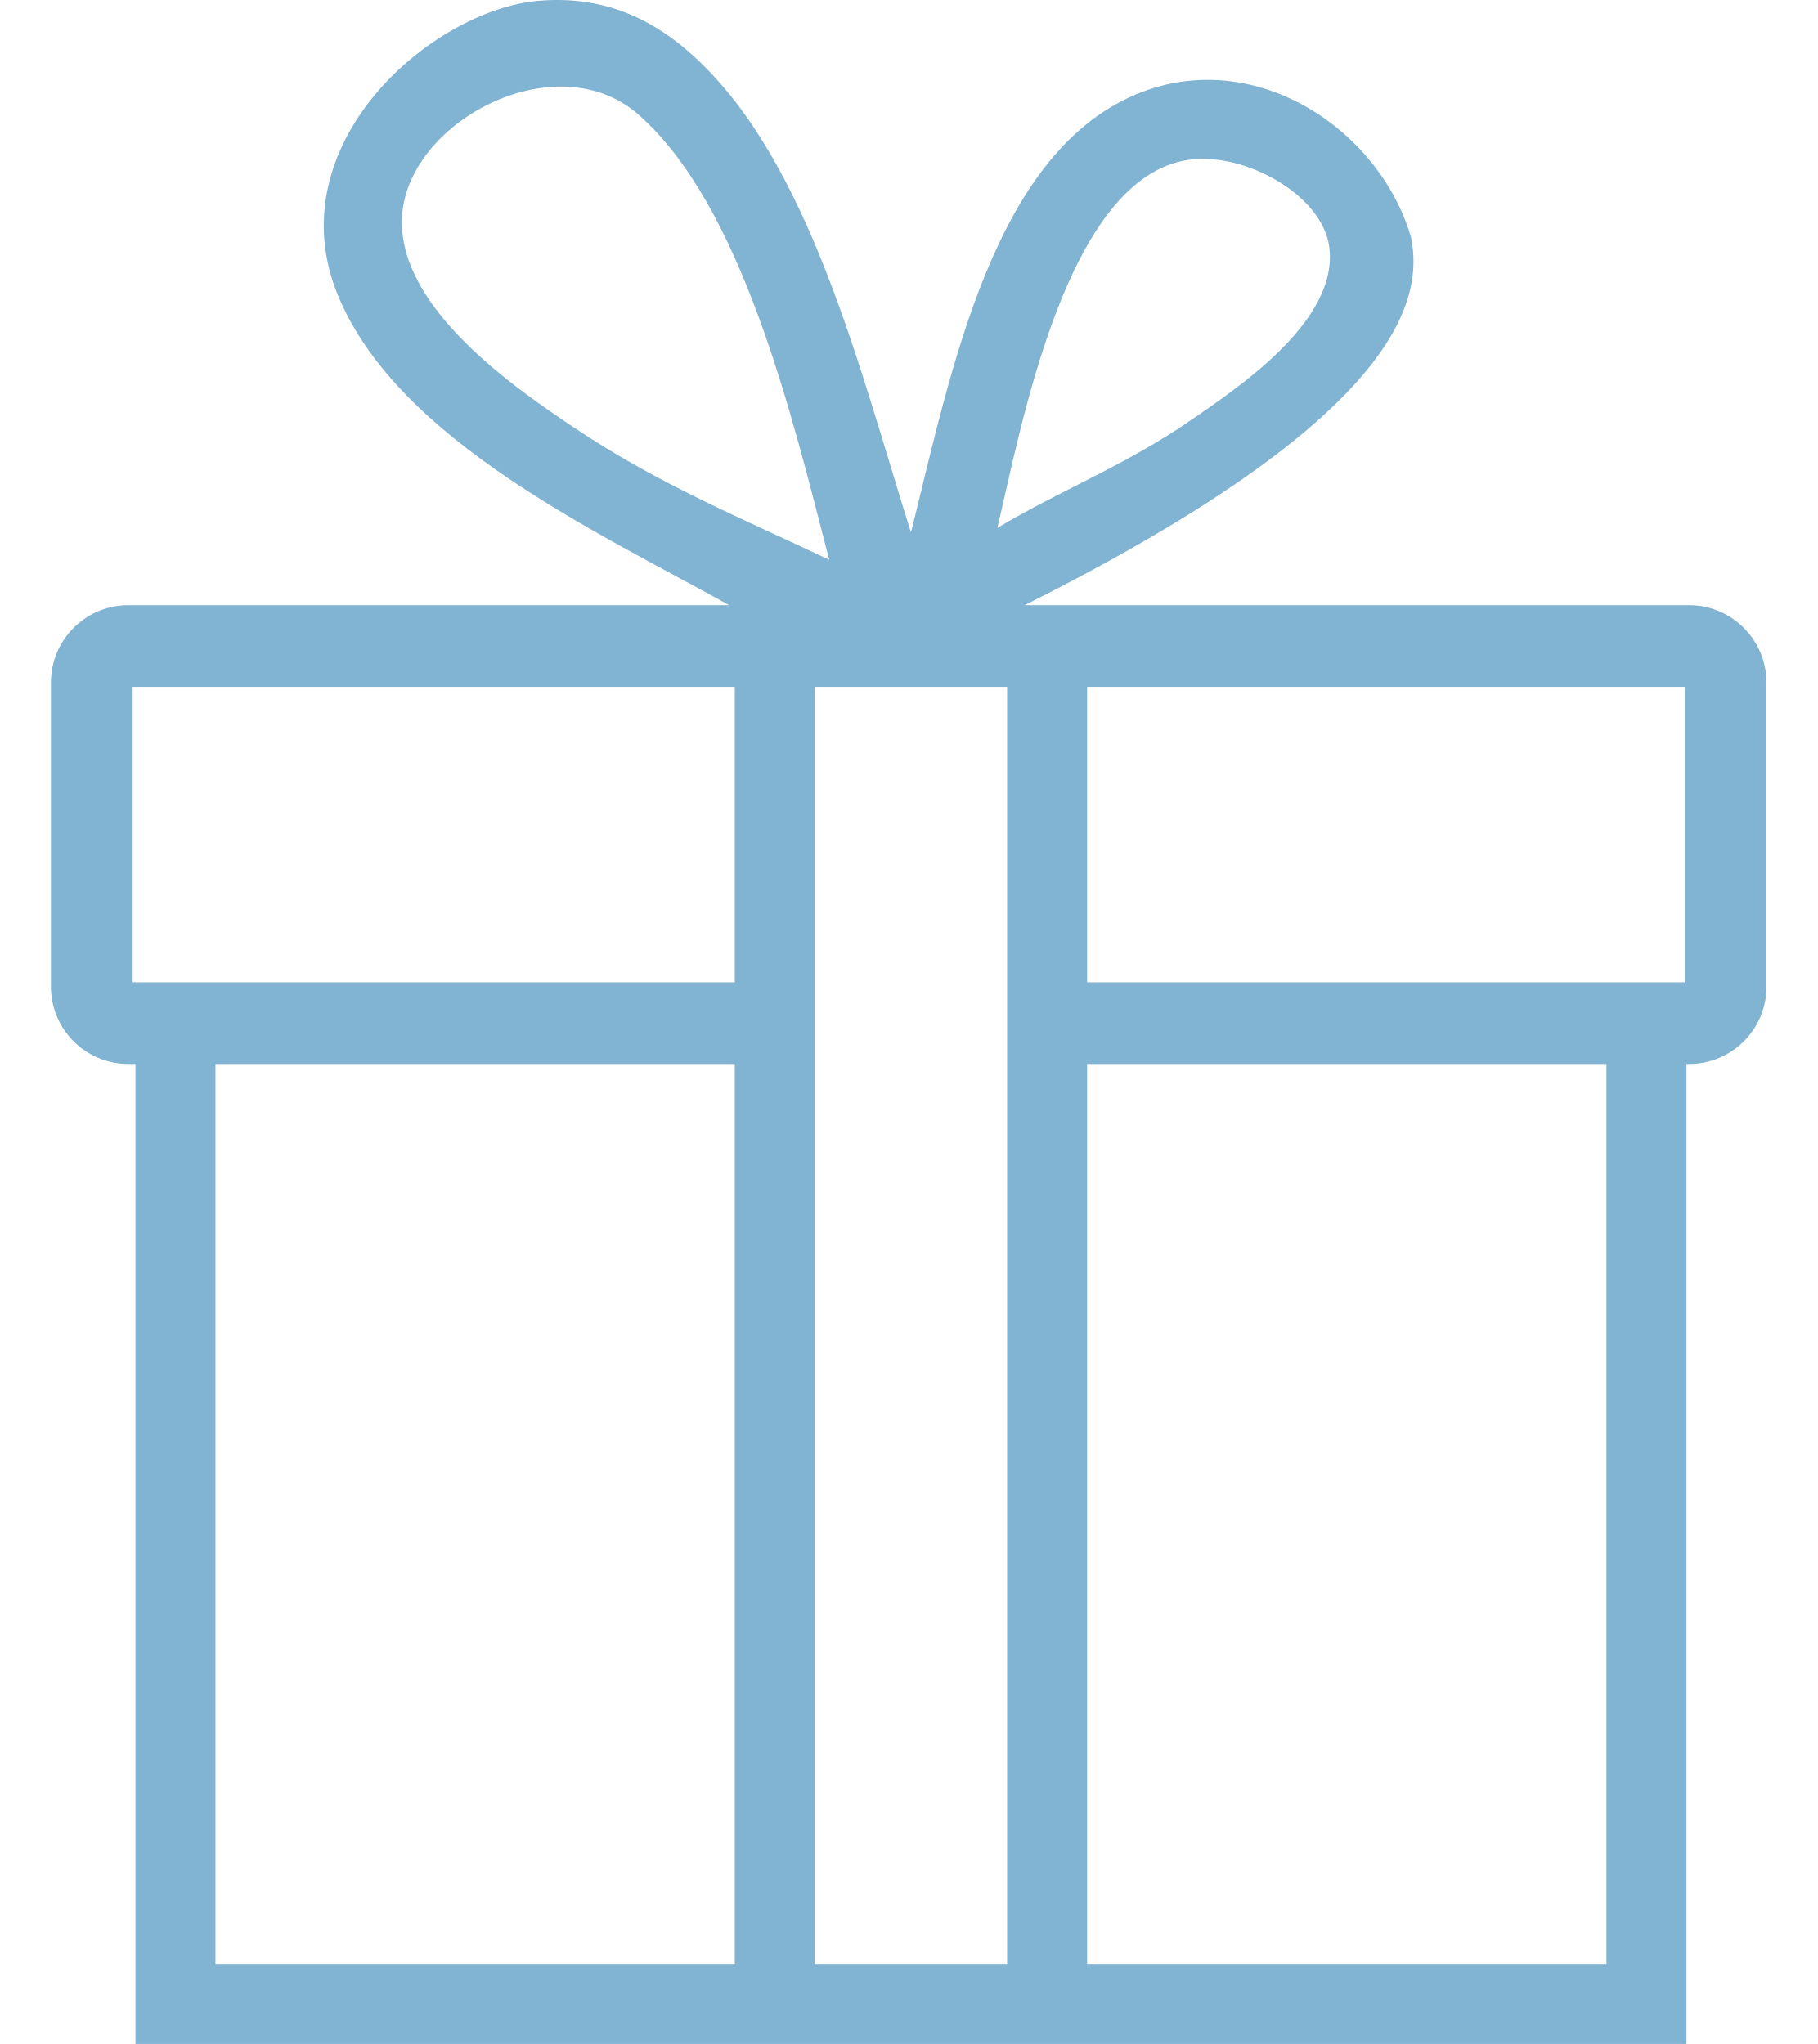
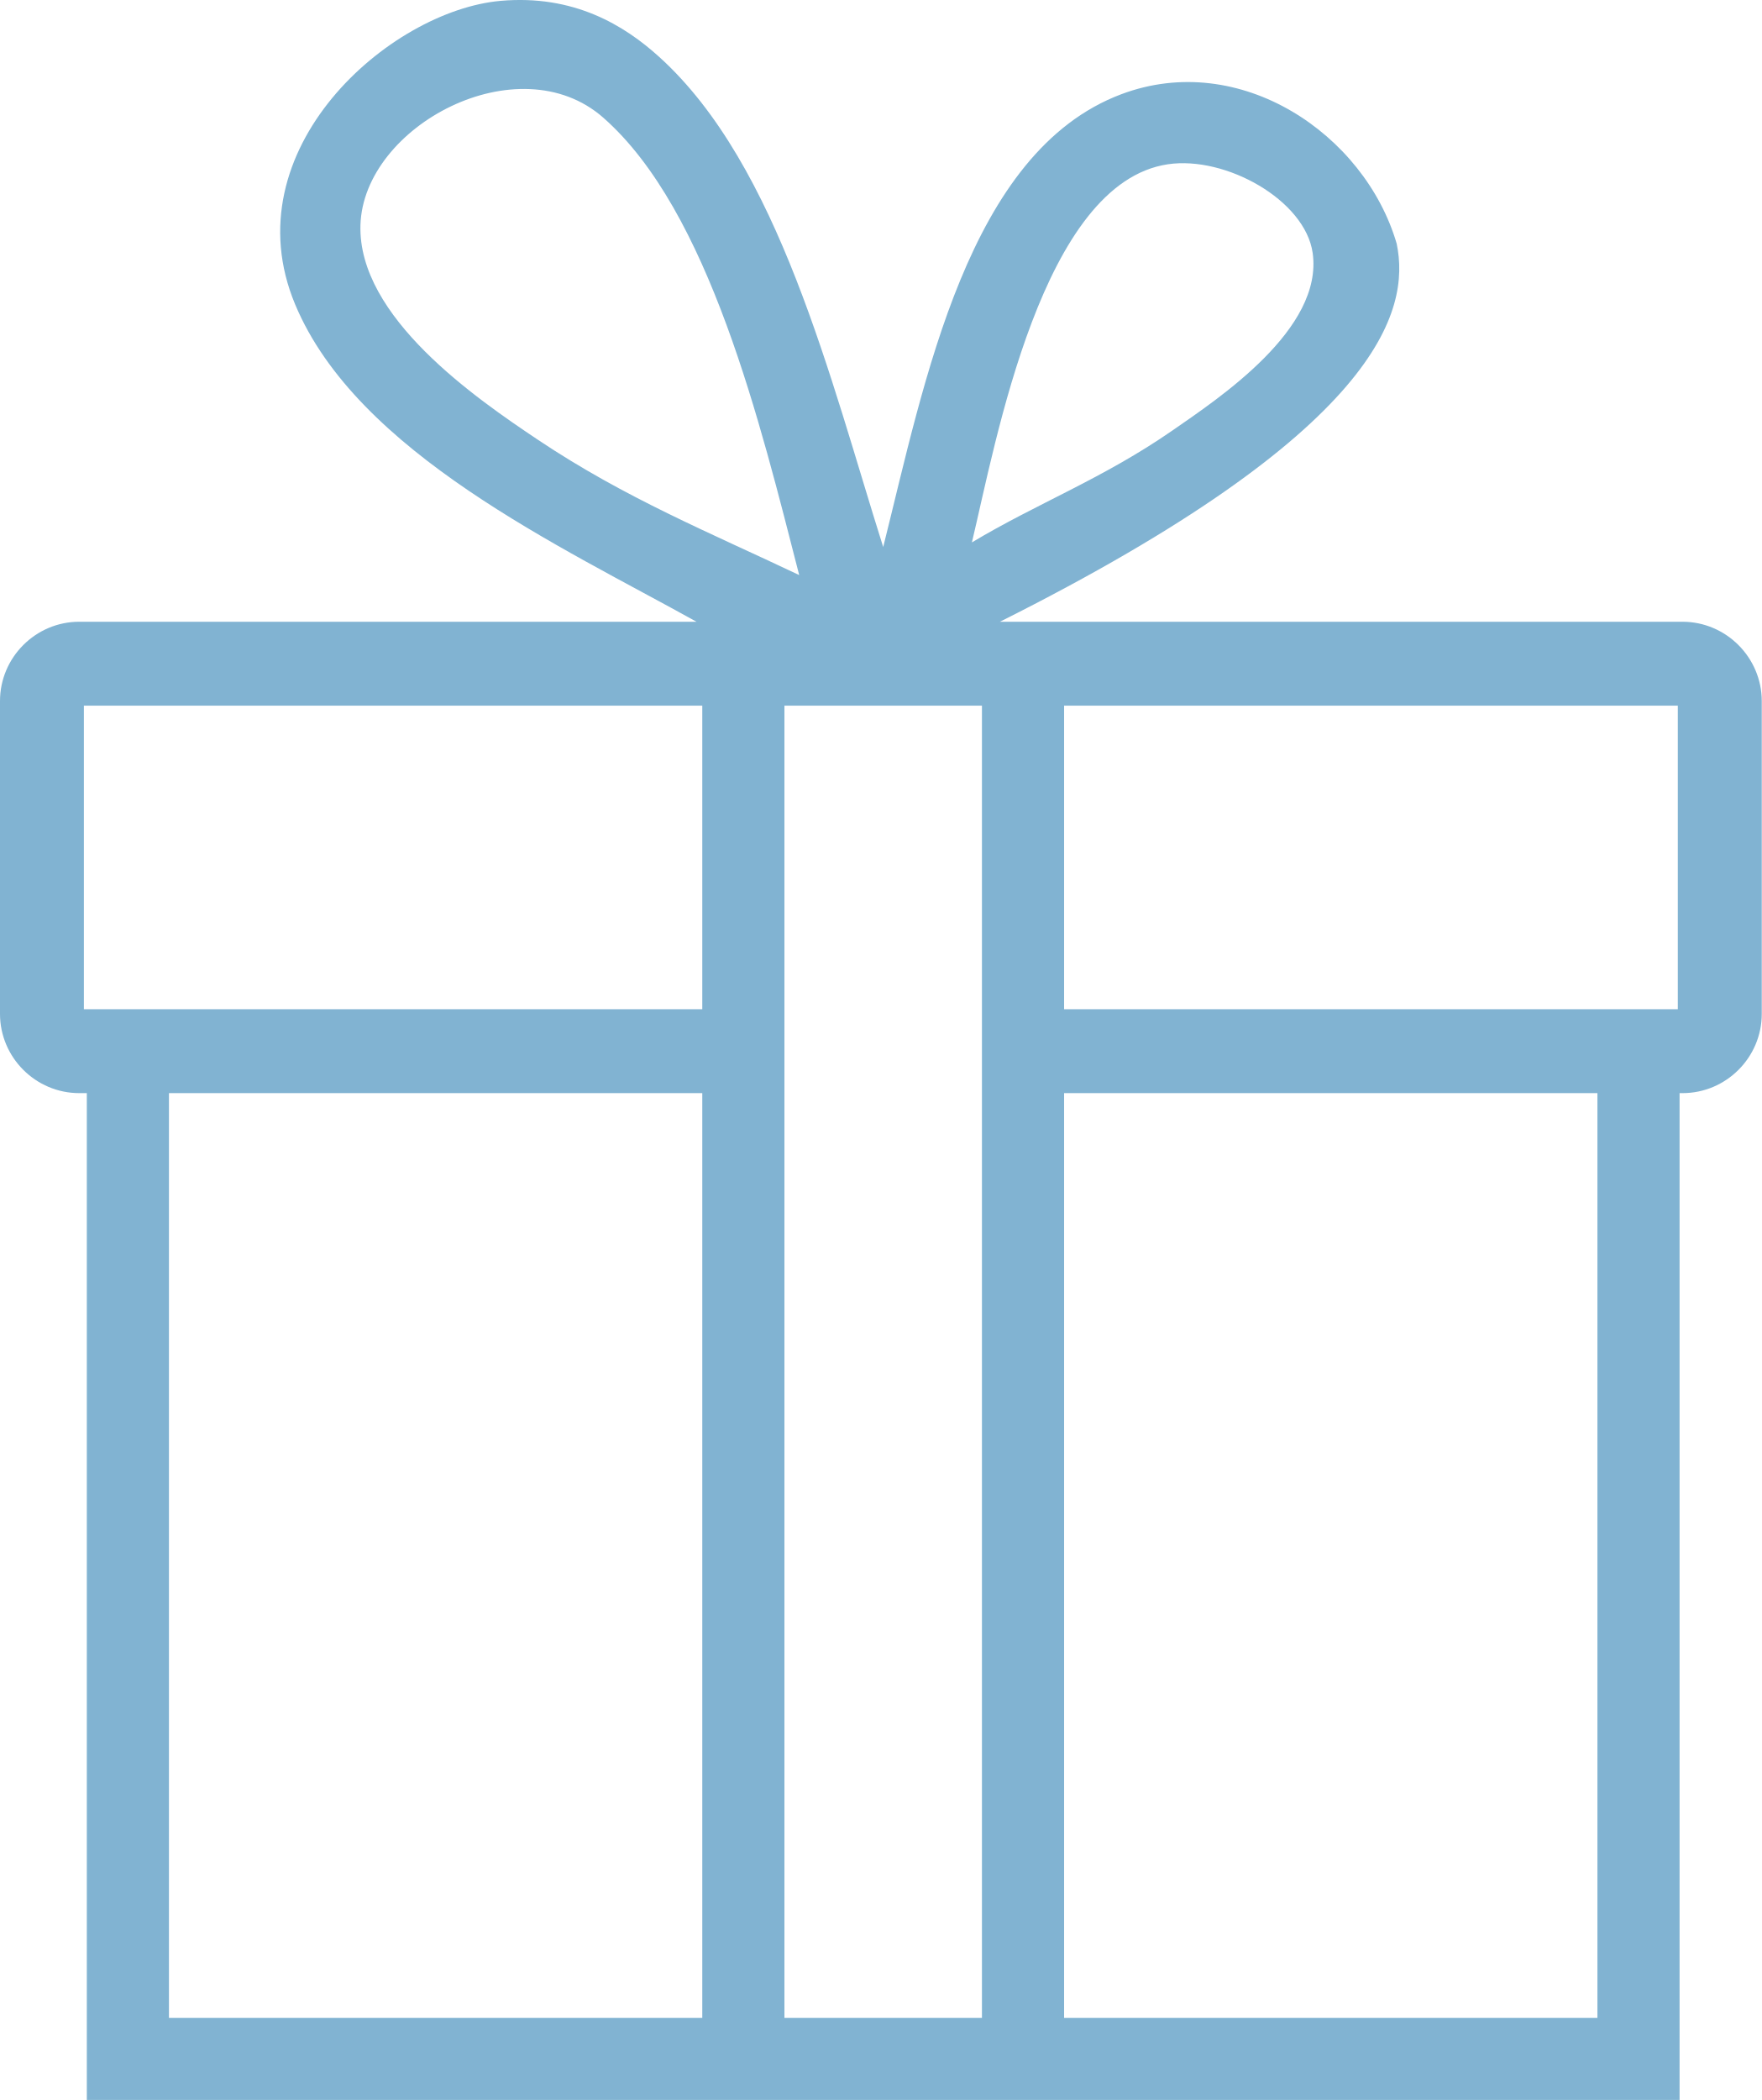
- <svg xmlns="http://www.w3.org/2000/svg" width="32" height="36" fill="#81b3d2" viewBox="0 0 63 75.084">
-   <path d="M60.165 22.23H35.758c13.604-6.815 14.688-11.115 14.188-13.52-1.145-3.916-5.604-6.938-9.848-5.341-5.484 2.063-7.029 10.262-8.514 16.19-1.894-5.998-3.726-13.649-8.011-17.525C22.331.909 20.524-.203 17.897.031c-3.965.352-9.652 5.317-7.344 10.849 2.217 5.313 9.539 8.67 14.354 11.35H2.834A2.843 2.843 0 0 0 0 25.065V36.25a2.842 2.842 0 0 0 2.835 2.834h.27v35.999h56.958V39.084h.104a2.842 2.842 0 0 0 2.835-2.834V25.065a2.846 2.846 0 0 0-2.837-2.835zM41.766 5.873c2.07-.306 4.907 1.283 5.176 3.171.386 2.723-3.349 5.192-5.008 6.343-2.484 1.723-4.853 2.611-7.178 4.006.872-3.645 2.512-12.854 7.01-13.52zm-22.534 9.848c-2.19-1.467-6.444-4.378-6.342-7.678.11-3.552 5.655-6.491 8.68-3.839 3.797 3.331 5.625 10.972 7.01 16.357-3.199-1.519-6.23-2.753-9.348-4.84zm5.882 56.426H6.042V39.084h19.072v33.063zm0-36.063H3V25.23h22.114v10.854zm10.001 36.062h-7.063V25.23h7.063v46.916zm22.01.001H38.053V39.084h19.072v33.063zM60 36.084H38.053V25.23H60v10.854z" />
+ <svg xmlns="http://www.w3.org/2000/svg" version="1.1" id="Layer_1" x="0px" y="0px" width="63px" height="75.084px" fill="#81b3d2" viewBox="0 0 63 75.084" enable-background="new 0 0 63 75.084" xml:space="preserve">
+   <path d="M60.165,22.23h-0.103H35.758c13.604-6.815,14.688-11.115,14.188-13.52c-1.145-3.916-5.604-6.938-9.848-5.341 c-5.484,2.063-7.029,10.262-8.514,16.19C29.69,13.561,27.858,5.91,23.573,2.034c-1.242-1.125-3.049-2.237-5.676-2.003 c-3.965,0.352-9.652,5.317-7.344,10.849c2.217,5.313,9.539,8.67,14.354,11.35H2.834C1.275,22.23,0,23.506,0,25.065V36.25 c0,1.559,1.275,2.834,2.835,2.834h0.27v35.999h56.958V39.084h0.104c1.561,0,2.835-1.275,2.835-2.834V25.065 C63,23.506,61.725,22.23,60.165,22.23z M41.766,5.873c2.07-0.306,4.907,1.283,5.176,3.171c0.386,2.723-3.349,5.192-5.008,6.343 c-2.484,1.723-4.853,2.611-7.178,4.006C35.628,15.748,37.268,6.539,41.766,5.873z M19.232,15.721 c-2.19-1.467-6.444-4.378-6.342-7.678c0.11-3.552,5.655-6.491,8.68-3.839c3.797,3.331,5.625,10.972,7.01,16.357 C25.381,19.042,22.35,17.808,19.232,15.721z M25.114,72.147H6.042V39.084h19.072V72.147z M25.114,36.084H3V25.23h22.114V36.084z  M35.115,72.146h-7.063V25.23h7.063V72.146z M57.125,72.147H38.053V39.084h19.072V72.147z M60,36.084H38.053V25.23H60V36.084z" />
</svg>
